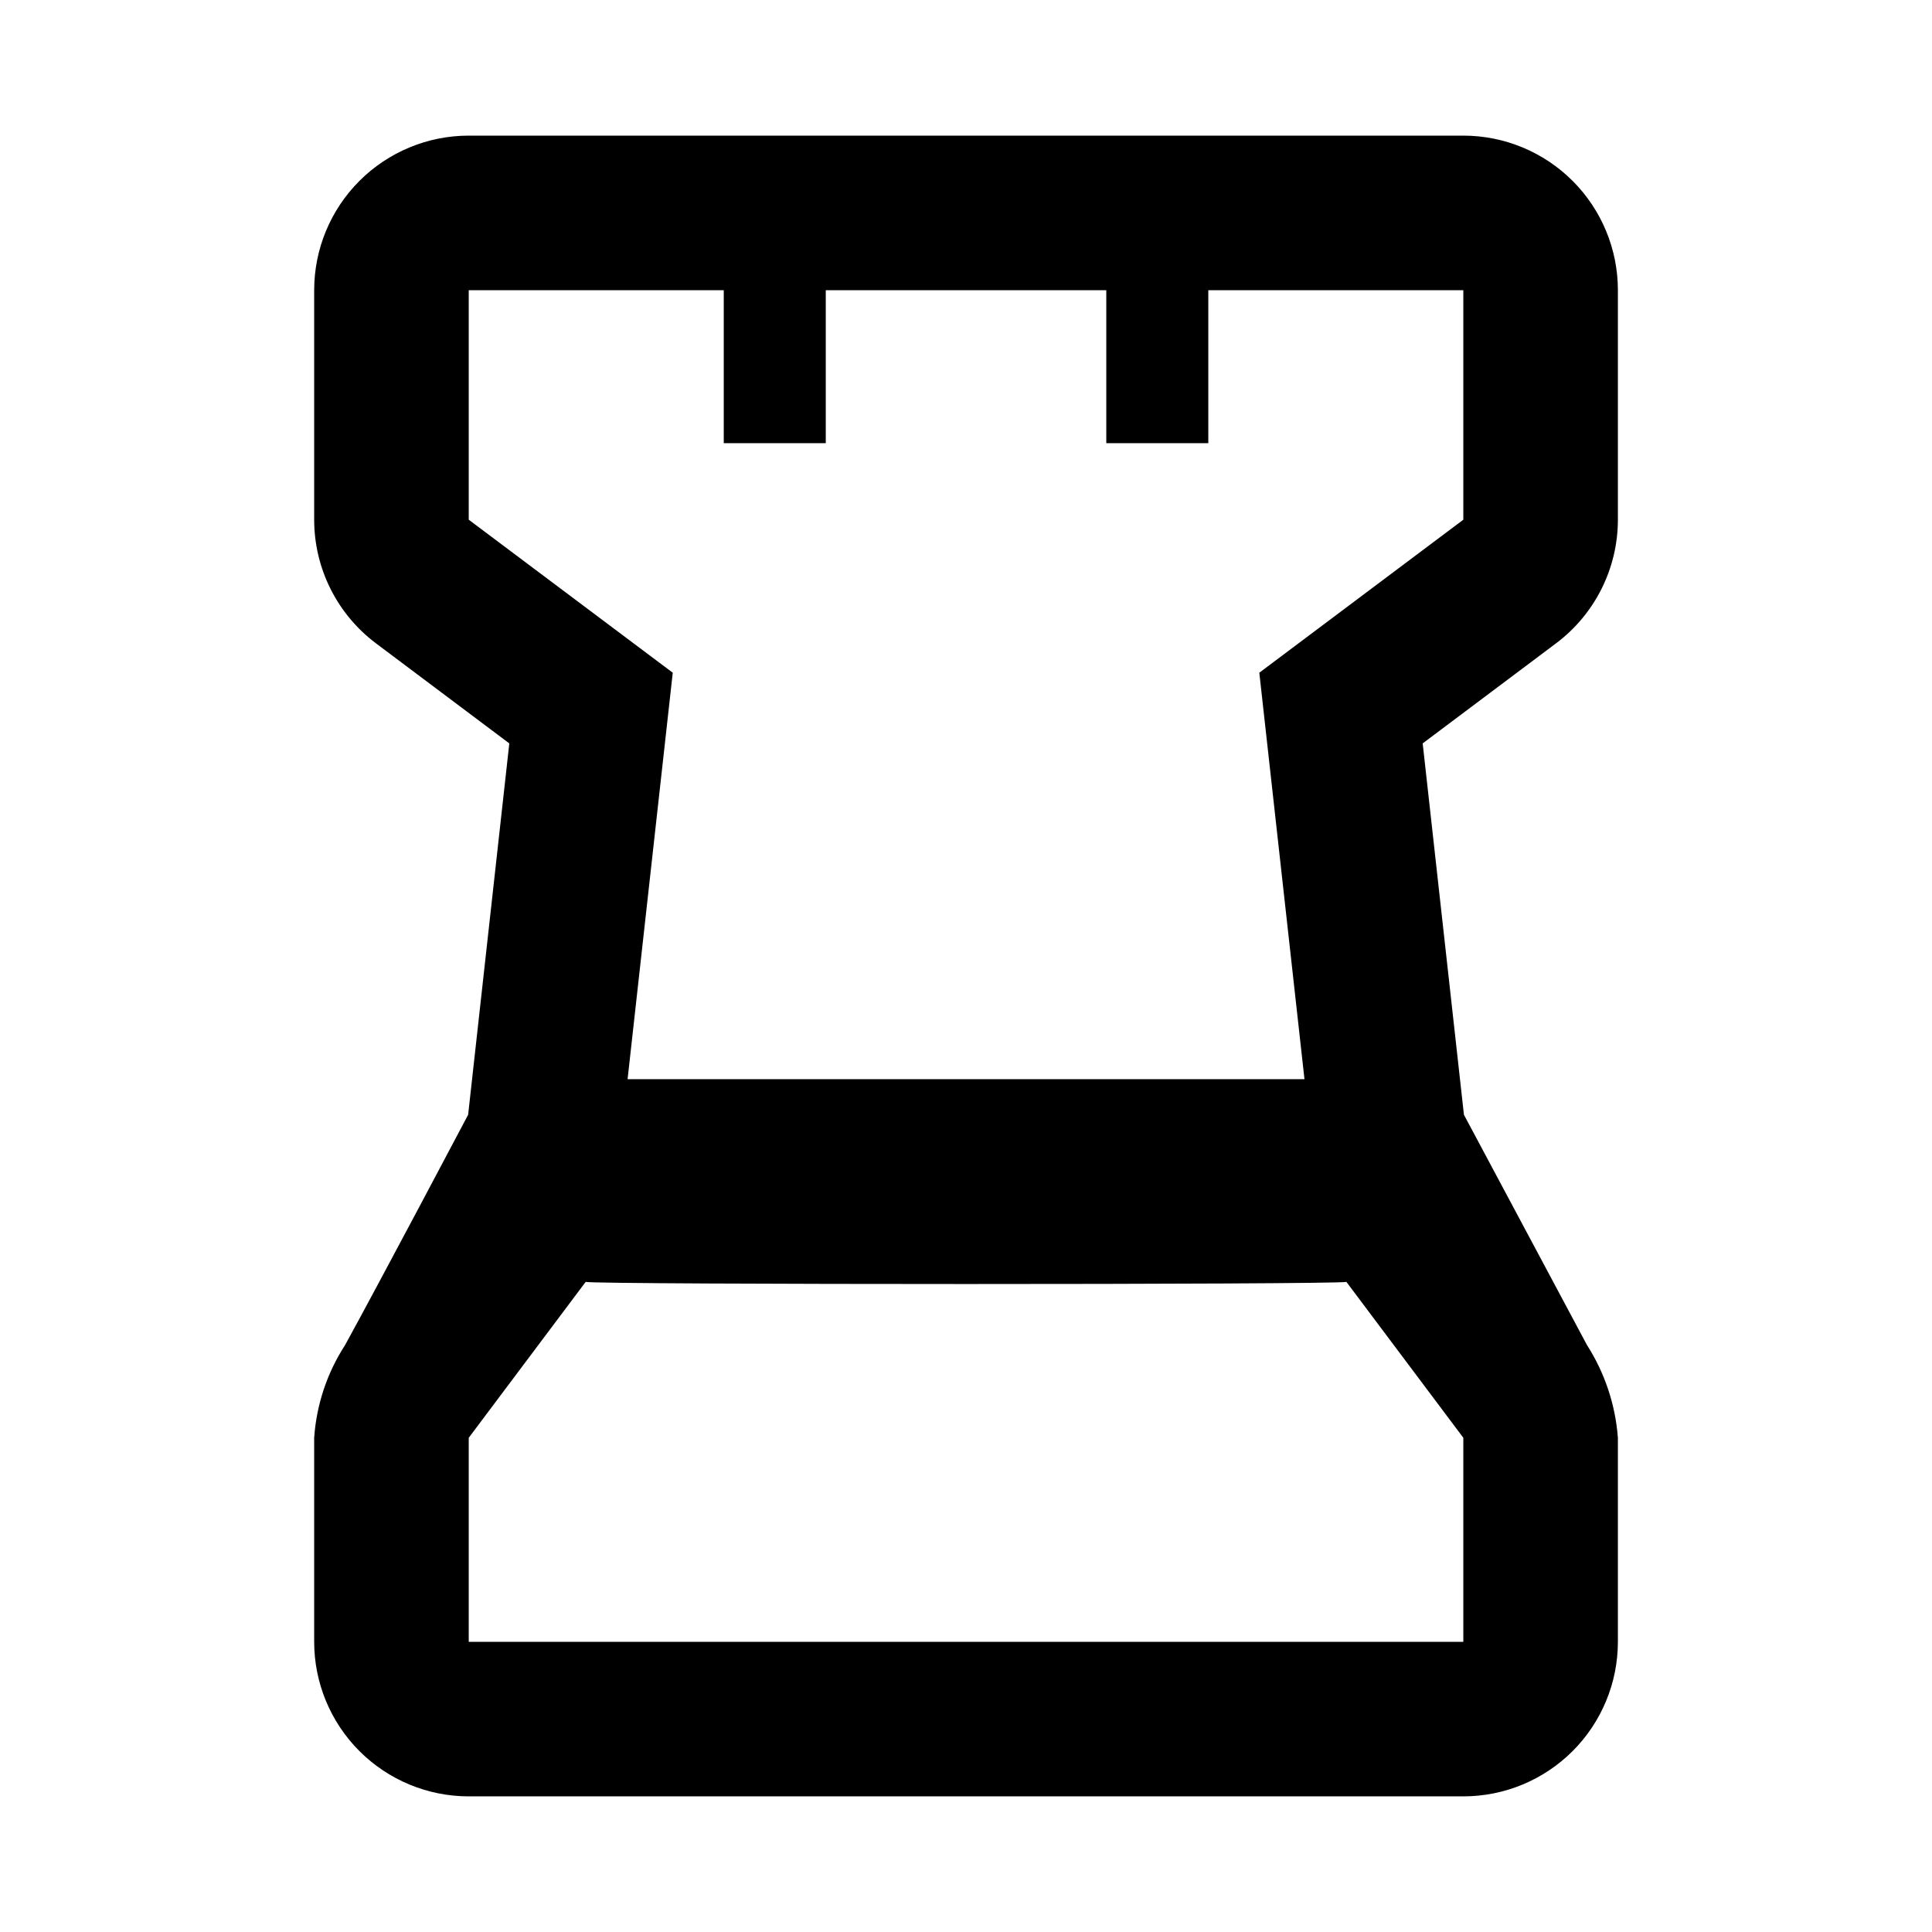
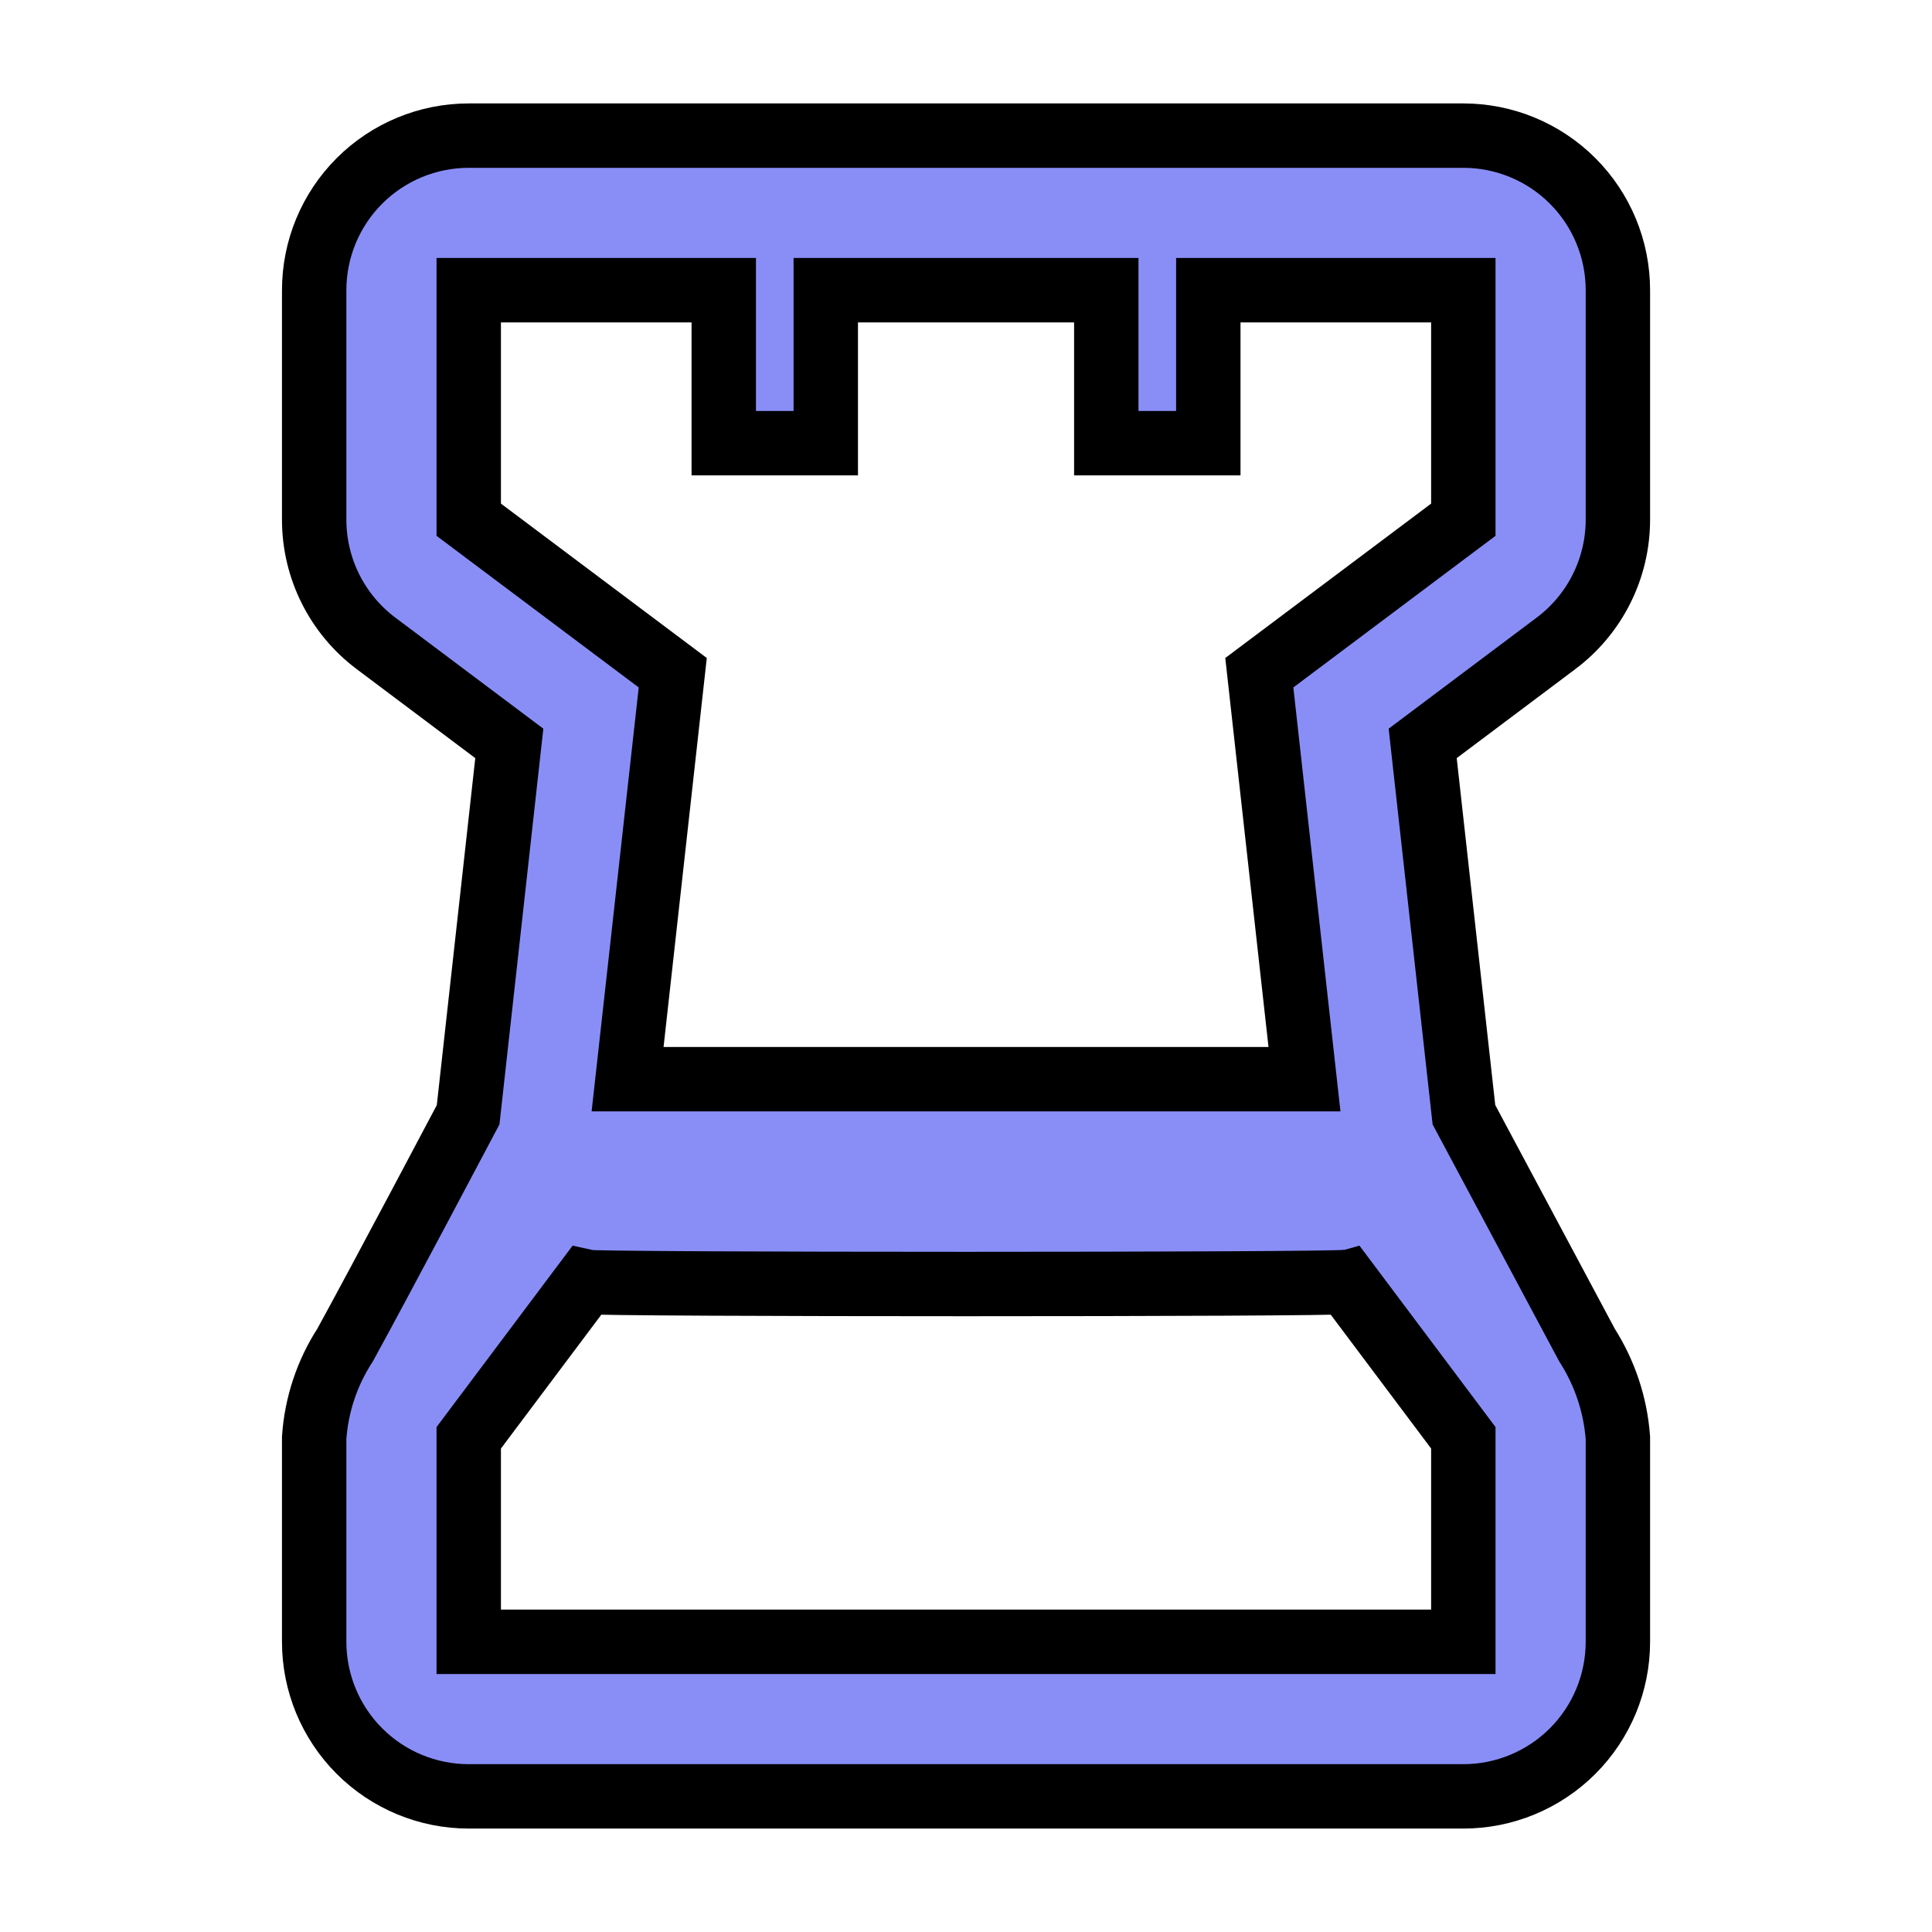
<svg xmlns="http://www.w3.org/2000/svg" width="1200pt" height="1200pt" version="1.1" viewBox="0 0 1200 1200">
-   <path d="m1004.9 322.8v-142.56c0-25.461-10.113-49.879-28.117-67.879-18.004-18.004-42.422-28.121-67.883-28.121h-617.76c-25.461 0-49.879 10.117-67.883 28.121-18.004 18-28.117 42.418-28.117 67.879v142.56c0 30.215 14.227 58.668 38.398 76.801l82.801 62.137-25.574 230.66s-54.742 103.6-76.426 143.04c-11.184 17.258-17.793 37.082-19.199 57.598v126.72c0 25.461 10.113 49.879 28.117 67.879 18.004 18.004 42.422 28.121 67.883 28.121h617.76c25.461 0 49.879-10.117 67.883-28.121 18.004-18 28.117-42.418 28.117-67.879v-126.72c-1.531-20.492-8.129-40.285-19.199-57.598-23.016-43.105-76.426-143.04-76.426-143.04l-25.621-230.66 82.801-62.137v0.004c24.191-18.121 38.434-46.578 38.445-76.801zm-96 696.96h-617.76v-126.72l72.625-96.828c7.285 1.754 465.23 1.754 472.51 0l72.621 96.828zm0-696.96-126.72 95.039 28.055 252.48h-420.43l28.055-252.48-126.72-95.039v-142.56h158.4v95.039h63.359v-95.039h174.24v95.039h63.359v-95.039h158.4z" />
+   <path fill="#898EF7" stroke="black" stroke-width="40" d="m1004.9 322.8v-142.56c0-25.461-10.113-49.879-28.117-67.879-18.004-18.004-42.422-28.121-67.883-28.121h-617.76c-25.461 0-49.879 10.117-67.883 28.121-18.004 18-28.117 42.418-28.117 67.879v142.56c0 30.215 14.227 58.668 38.398 76.801l82.801 62.137-25.574 230.66s-54.742 103.6-76.426 143.04c-11.184 17.258-17.793 37.082-19.199 57.598v126.72c0 25.461 10.113 49.879 28.117 67.879 18.004 18.004 42.422 28.121 67.883 28.121h617.76c25.461 0 49.879-10.117 67.883-28.121 18.004-18 28.117-42.418 28.117-67.879v-126.72c-1.531-20.492-8.129-40.285-19.199-57.598-23.016-43.105-76.426-143.04-76.426-143.04l-25.621-230.66 82.801-62.137v0.004c24.191-18.121 38.434-46.578 38.445-76.801zm-96 696.96h-617.76v-126.72l72.625-96.828c7.285 1.754 465.23 1.754 472.51 0l72.621 96.828zm0-696.96-126.72 95.039 28.055 252.48h-420.43l28.055-252.48-126.72-95.039v-142.56h158.4v95.039h63.359v-95.039h174.24v95.039h63.359v-95.039h158.4z" />
</svg>
